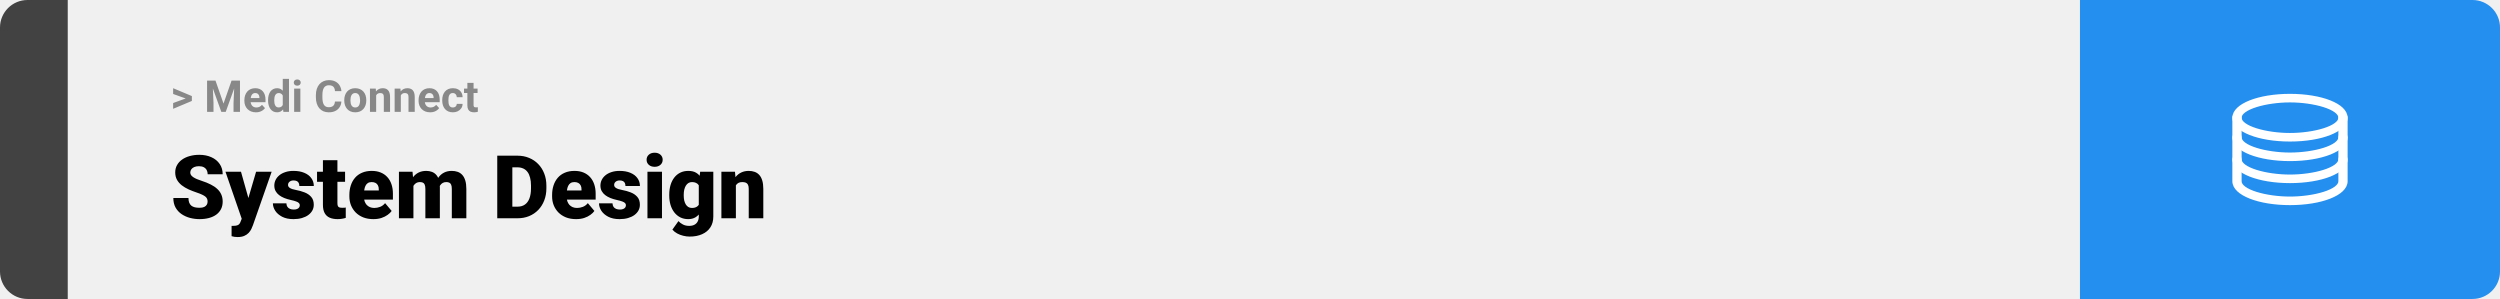
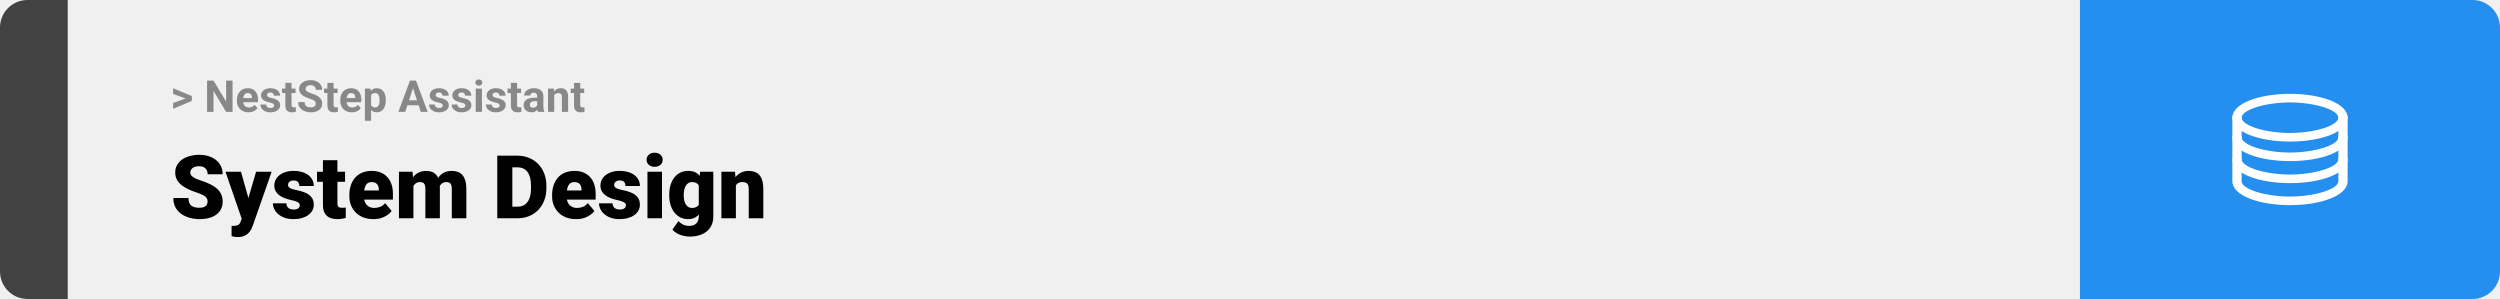
<svg xmlns="http://www.w3.org/2000/svg" width="1363" height="163" viewBox="0 0 1363 163" fill="none">
  <path d="M0 15C0 6.716 6.716 0 15 0H37V163H15C6.716 163 0 156.284 0 148V15Z" fill="#424242" />
  <rect width="1097" height="163" transform="translate(37)" fill="#F0F0F0" />
-   <path d="M101.906 53.922L94.394 51.238V48.086L104.602 52.375V54.637L101.906 53.922ZM94.394 56.172L101.918 53.43L104.602 52.785V55.035L94.394 59.324V56.172ZM114.504 43.938H117.48L121.863 56.465L126.246 43.938H129.223L123.059 61H120.668L114.504 43.938ZM112.898 43.938H115.863L116.402 56.148V61H112.898V43.938ZM127.863 43.938H130.84V61H127.324V56.148L127.863 43.938ZM139.547 61.234C138.562 61.234 137.68 61.078 136.898 60.766C136.117 60.445 135.453 60.004 134.906 59.441C134.367 58.879 133.953 58.227 133.664 57.484C133.375 56.734 133.23 55.938 133.23 55.094V54.625C133.23 53.664 133.367 52.785 133.641 51.988C133.914 51.191 134.305 50.5 134.812 49.914C135.328 49.328 135.953 48.879 136.688 48.566C137.422 48.246 138.25 48.086 139.172 48.086C140.07 48.086 140.867 48.234 141.562 48.531C142.258 48.828 142.84 49.25 143.309 49.797C143.785 50.344 144.145 51 144.387 51.766C144.629 52.523 144.75 53.367 144.75 54.297V55.703H134.672V53.453H141.434V53.195C141.434 52.727 141.348 52.309 141.176 51.941C141.012 51.566 140.762 51.27 140.426 51.051C140.09 50.832 139.66 50.723 139.137 50.723C138.691 50.723 138.309 50.82 137.988 51.016C137.668 51.211 137.406 51.484 137.203 51.836C137.008 52.188 136.859 52.602 136.758 53.078C136.664 53.547 136.617 54.062 136.617 54.625V55.094C136.617 55.602 136.688 56.07 136.828 56.5C136.977 56.93 137.184 57.301 137.449 57.613C137.723 57.926 138.051 58.168 138.434 58.34C138.824 58.512 139.266 58.598 139.758 58.598C140.367 58.598 140.934 58.48 141.457 58.246C141.988 58.004 142.445 57.641 142.828 57.156L144.469 58.938C144.203 59.32 143.84 59.688 143.379 60.039C142.926 60.391 142.379 60.68 141.738 60.906C141.098 61.125 140.367 61.234 139.547 61.234ZM154.16 58.234V43H157.559V61H154.5L154.16 58.234ZM146.145 54.812V54.566C146.145 53.598 146.254 52.719 146.473 51.93C146.691 51.133 147.012 50.449 147.434 49.879C147.855 49.309 148.375 48.867 148.992 48.555C149.609 48.242 150.312 48.086 151.102 48.086C151.844 48.086 152.492 48.242 153.047 48.555C153.609 48.867 154.086 49.312 154.477 49.891C154.875 50.461 155.195 51.137 155.438 51.918C155.68 52.691 155.855 53.539 155.965 54.461V55C155.855 55.883 155.68 56.703 155.438 57.461C155.195 58.219 154.875 58.883 154.477 59.453C154.086 60.016 153.609 60.453 153.047 60.766C152.484 61.078 151.828 61.234 151.078 61.234C150.289 61.234 149.586 61.074 148.969 60.754C148.359 60.434 147.844 59.984 147.422 59.406C147.008 58.828 146.691 58.148 146.473 57.367C146.254 56.586 146.145 55.734 146.145 54.812ZM149.52 54.566V54.812C149.52 55.336 149.559 55.824 149.637 56.277C149.723 56.73 149.859 57.133 150.047 57.484C150.242 57.828 150.492 58.098 150.797 58.293C151.109 58.48 151.488 58.574 151.934 58.574C152.512 58.574 152.988 58.445 153.363 58.188C153.738 57.922 154.023 57.559 154.219 57.098C154.422 56.637 154.539 56.105 154.57 55.504V53.969C154.547 53.477 154.477 53.035 154.359 52.645C154.25 52.246 154.086 51.906 153.867 51.625C153.656 51.344 153.391 51.125 153.07 50.969C152.758 50.812 152.387 50.734 151.957 50.734C151.52 50.734 151.145 50.836 150.832 51.039C150.52 51.234 150.266 51.504 150.07 51.848C149.883 52.191 149.742 52.598 149.648 53.066C149.562 53.527 149.52 54.027 149.52 54.566ZM163.758 48.32V61H160.371V48.32H163.758ZM160.16 45.016C160.16 44.523 160.332 44.117 160.676 43.797C161.02 43.477 161.48 43.316 162.059 43.316C162.629 43.316 163.086 43.477 163.43 43.797C163.781 44.117 163.957 44.523 163.957 45.016C163.957 45.508 163.781 45.914 163.43 46.234C163.086 46.555 162.629 46.715 162.059 46.715C161.48 46.715 161.02 46.555 160.676 46.234C160.332 45.914 160.16 45.508 160.16 45.016ZM182.625 55.34H186.129C186.059 56.488 185.742 57.508 185.18 58.398C184.625 59.289 183.848 59.984 182.848 60.484C181.855 60.984 180.66 61.234 179.262 61.234C178.168 61.234 177.188 61.047 176.32 60.672C175.453 60.289 174.711 59.742 174.094 59.031C173.484 58.32 173.02 57.461 172.699 56.453C172.379 55.445 172.219 54.316 172.219 53.066V51.883C172.219 50.633 172.383 49.504 172.711 48.496C173.047 47.48 173.523 46.617 174.141 45.906C174.766 45.195 175.512 44.648 176.379 44.266C177.246 43.883 178.215 43.691 179.285 43.691C180.707 43.691 181.906 43.949 182.883 44.465C183.867 44.98 184.629 45.691 185.168 46.598C185.715 47.504 186.043 48.535 186.152 49.691H182.637C182.598 49.004 182.461 48.422 182.227 47.945C181.992 47.461 181.637 47.098 181.16 46.855C180.691 46.605 180.066 46.48 179.285 46.48C178.699 46.48 178.188 46.59 177.75 46.809C177.312 47.027 176.945 47.359 176.648 47.805C176.352 48.25 176.129 48.812 175.98 49.492C175.84 50.164 175.77 50.953 175.77 51.859V53.066C175.77 53.949 175.836 54.727 175.969 55.398C176.102 56.062 176.305 56.625 176.578 57.086C176.859 57.539 177.219 57.883 177.656 58.117C178.102 58.344 178.637 58.457 179.262 58.457C179.996 58.457 180.602 58.34 181.078 58.105C181.555 57.871 181.918 57.523 182.168 57.062C182.426 56.602 182.578 56.027 182.625 55.34ZM187.688 54.789V54.543C187.688 53.613 187.82 52.758 188.086 51.977C188.352 51.188 188.738 50.504 189.246 49.926C189.754 49.348 190.379 48.898 191.121 48.578C191.863 48.25 192.715 48.086 193.676 48.086C194.637 48.086 195.492 48.25 196.242 48.578C196.992 48.898 197.621 49.348 198.129 49.926C198.645 50.504 199.035 51.188 199.301 51.977C199.566 52.758 199.699 53.613 199.699 54.543V54.789C199.699 55.711 199.566 56.566 199.301 57.355C199.035 58.137 198.645 58.82 198.129 59.406C197.621 59.984 196.996 60.434 196.254 60.754C195.512 61.074 194.66 61.234 193.699 61.234C192.738 61.234 191.883 61.074 191.133 60.754C190.391 60.434 189.762 59.984 189.246 59.406C188.738 58.82 188.352 58.137 188.086 57.355C187.82 56.566 187.688 55.711 187.688 54.789ZM191.062 54.543V54.789C191.062 55.32 191.109 55.816 191.203 56.277C191.297 56.738 191.445 57.145 191.648 57.496C191.859 57.84 192.133 58.109 192.469 58.305C192.805 58.5 193.215 58.598 193.699 58.598C194.168 58.598 194.57 58.5 194.906 58.305C195.242 58.109 195.512 57.84 195.715 57.496C195.918 57.145 196.066 56.738 196.16 56.277C196.262 55.816 196.312 55.32 196.312 54.789V54.543C196.312 54.027 196.262 53.543 196.16 53.09C196.066 52.629 195.914 52.223 195.703 51.871C195.5 51.512 195.23 51.23 194.895 51.027C194.559 50.824 194.152 50.723 193.676 50.723C193.199 50.723 192.793 50.824 192.457 51.027C192.129 51.23 191.859 51.512 191.648 51.871C191.445 52.223 191.297 52.629 191.203 53.09C191.109 53.543 191.062 54.027 191.062 54.543ZM205.078 51.027V61H201.703V48.32H204.867L205.078 51.027ZM204.586 54.215H203.672C203.672 53.277 203.793 52.434 204.035 51.684C204.277 50.926 204.617 50.281 205.055 49.75C205.492 49.211 206.012 48.801 206.613 48.52C207.223 48.23 207.902 48.086 208.652 48.086C209.246 48.086 209.789 48.172 210.281 48.344C210.773 48.516 211.195 48.789 211.547 49.164C211.906 49.539 212.18 50.035 212.367 50.652C212.562 51.27 212.66 52.023 212.66 52.914V61H209.262V52.902C209.262 52.34 209.184 51.902 209.027 51.59C208.871 51.277 208.641 51.059 208.336 50.934C208.039 50.801 207.672 50.734 207.234 50.734C206.781 50.734 206.387 50.824 206.051 51.004C205.723 51.184 205.449 51.434 205.23 51.754C205.02 52.066 204.859 52.434 204.75 52.855C204.641 53.277 204.586 53.73 204.586 54.215ZM218.531 51.027V61H215.156V48.32H218.32L218.531 51.027ZM218.039 54.215H217.125C217.125 53.277 217.246 52.434 217.488 51.684C217.73 50.926 218.07 50.281 218.508 49.75C218.945 49.211 219.465 48.801 220.066 48.52C220.676 48.23 221.355 48.086 222.105 48.086C222.699 48.086 223.242 48.172 223.734 48.344C224.227 48.516 224.648 48.789 225 49.164C225.359 49.539 225.633 50.035 225.82 50.652C226.016 51.27 226.113 52.023 226.113 52.914V61H222.715V52.902C222.715 52.34 222.637 51.902 222.48 51.59C222.324 51.277 222.094 51.059 221.789 50.934C221.492 50.801 221.125 50.734 220.688 50.734C220.234 50.734 219.84 50.824 219.504 51.004C219.176 51.184 218.902 51.434 218.684 51.754C218.473 52.066 218.312 52.434 218.203 52.855C218.094 53.277 218.039 53.73 218.039 54.215ZM234.516 61.234C233.531 61.234 232.648 61.078 231.867 60.766C231.086 60.445 230.422 60.004 229.875 59.441C229.336 58.879 228.922 58.227 228.633 57.484C228.344 56.734 228.199 55.938 228.199 55.094V54.625C228.199 53.664 228.336 52.785 228.609 51.988C228.883 51.191 229.273 50.5 229.781 49.914C230.297 49.328 230.922 48.879 231.656 48.566C232.391 48.246 233.219 48.086 234.141 48.086C235.039 48.086 235.836 48.234 236.531 48.531C237.227 48.828 237.809 49.25 238.277 49.797C238.754 50.344 239.113 51 239.355 51.766C239.598 52.523 239.719 53.367 239.719 54.297V55.703H229.641V53.453H236.402V53.195C236.402 52.727 236.316 52.309 236.145 51.941C235.98 51.566 235.73 51.27 235.395 51.051C235.059 50.832 234.629 50.723 234.105 50.723C233.66 50.723 233.277 50.82 232.957 51.016C232.637 51.211 232.375 51.484 232.172 51.836C231.977 52.188 231.828 52.602 231.727 53.078C231.633 53.547 231.586 54.062 231.586 54.625V55.094C231.586 55.602 231.656 56.07 231.797 56.5C231.945 56.93 232.152 57.301 232.418 57.613C232.691 57.926 233.02 58.168 233.402 58.34C233.793 58.512 234.234 58.598 234.727 58.598C235.336 58.598 235.902 58.48 236.426 58.246C236.957 58.004 237.414 57.641 237.797 57.156L239.438 58.938C239.172 59.32 238.809 59.688 238.348 60.039C237.895 60.391 237.348 60.68 236.707 60.906C236.066 61.125 235.336 61.234 234.516 61.234ZM246.879 58.598C247.293 58.598 247.66 58.52 247.98 58.363C248.301 58.199 248.551 57.973 248.73 57.684C248.918 57.387 249.016 57.039 249.023 56.641H252.199C252.191 57.531 251.953 58.324 251.484 59.02C251.016 59.707 250.387 60.25 249.598 60.648C248.809 61.039 247.926 61.234 246.949 61.234C245.965 61.234 245.105 61.07 244.371 60.742C243.645 60.414 243.039 59.961 242.555 59.383C242.07 58.797 241.707 58.117 241.465 57.344C241.223 56.562 241.102 55.727 241.102 54.836V54.496C241.102 53.598 241.223 52.762 241.465 51.988C241.707 51.207 242.07 50.527 242.555 49.949C243.039 49.363 243.645 48.906 244.371 48.578C245.098 48.25 245.949 48.086 246.926 48.086C247.965 48.086 248.875 48.285 249.656 48.684C250.445 49.082 251.062 49.652 251.508 50.395C251.961 51.129 252.191 52 252.199 53.008H249.023C249.016 52.586 248.926 52.203 248.754 51.859C248.59 51.516 248.348 51.242 248.027 51.039C247.715 50.828 247.328 50.723 246.867 50.723C246.375 50.723 245.973 50.828 245.66 51.039C245.348 51.242 245.105 51.523 244.934 51.883C244.762 52.234 244.641 52.637 244.57 53.09C244.508 53.535 244.477 54.004 244.477 54.496V54.836C244.477 55.328 244.508 55.801 244.57 56.254C244.633 56.707 244.75 57.109 244.922 57.461C245.102 57.812 245.348 58.09 245.66 58.293C245.973 58.496 246.379 58.598 246.879 58.598ZM260.367 48.32V50.711H252.984V48.32H260.367ZM254.812 45.191H258.188V57.18C258.188 57.547 258.234 57.828 258.328 58.023C258.43 58.219 258.578 58.355 258.773 58.434C258.969 58.504 259.215 58.539 259.512 58.539C259.723 58.539 259.91 58.531 260.074 58.516C260.246 58.492 260.391 58.469 260.508 58.445L260.52 60.93C260.23 61.023 259.918 61.098 259.582 61.152C259.246 61.207 258.875 61.234 258.469 61.234C257.727 61.234 257.078 61.113 256.523 60.871C255.977 60.621 255.555 60.223 255.258 59.676C254.961 59.129 254.812 58.41 254.812 57.52V45.191Z" fill="#888888" />
+   <path d="M101.906 53.922L94.394 51.238V48.086L104.602 52.375V54.637L101.906 53.922ZM94.394 56.172L101.918 53.43L104.602 52.785V55.035L94.394 59.324V56.172ZM126.785 43.938V61H123.27L116.414 49.562V61H112.898V43.938H116.414L123.281 55.387V43.938H126.785ZM135.469 61.234C134.484 61.234 133.602 61.078 132.82 60.766C132.039 60.445 131.375 60.004 130.828 59.441C130.289 58.879 129.875 58.227 129.586 57.484C129.297 56.734 129.152 55.938 129.152 55.094V54.625C129.152 53.664 129.289 52.785 129.562 51.988C129.836 51.191 130.227 50.5 130.734 49.914C131.25 49.328 131.875 48.879 132.609 48.566C133.344 48.246 134.172 48.086 135.094 48.086C135.992 48.086 136.789 48.234 137.484 48.531C138.18 48.828 138.762 49.25 139.23 49.797C139.707 50.344 140.066 51 140.309 51.766C140.551 52.523 140.672 53.367 140.672 54.297V55.703H130.594V53.453H137.355V53.195C137.355 52.727 137.27 52.309 137.098 51.941C136.934 51.566 136.684 51.27 136.348 51.051C136.012 50.832 135.582 50.723 135.059 50.723C134.613 50.723 134.23 50.82 133.91 51.016C133.59 51.211 133.328 51.484 133.125 51.836C132.93 52.188 132.781 52.602 132.68 53.078C132.586 53.547 132.539 54.062 132.539 54.625V55.094C132.539 55.602 132.609 56.07 132.75 56.5C132.898 56.93 133.105 57.301 133.371 57.613C133.645 57.926 133.973 58.168 134.355 58.34C134.746 58.512 135.188 58.598 135.68 58.598C136.289 58.598 136.855 58.48 137.379 58.246C137.91 58.004 138.367 57.641 138.75 57.156L140.391 58.938C140.125 59.32 139.762 59.688 139.301 60.039C138.848 60.391 138.301 60.68 137.66 60.906C137.02 61.125 136.289 61.234 135.469 61.234ZM149.449 57.496C149.449 57.254 149.379 57.035 149.238 56.84C149.098 56.645 148.836 56.465 148.453 56.301C148.078 56.129 147.535 55.973 146.824 55.832C146.184 55.691 145.586 55.516 145.031 55.305C144.484 55.086 144.008 54.824 143.602 54.52C143.203 54.215 142.891 53.855 142.664 53.441C142.438 53.02 142.324 52.539 142.324 52C142.324 51.469 142.438 50.969 142.664 50.5C142.898 50.031 143.23 49.617 143.66 49.258C144.098 48.891 144.629 48.605 145.254 48.402C145.887 48.191 146.598 48.086 147.387 48.086C148.488 48.086 149.434 48.262 150.223 48.613C151.02 48.965 151.629 49.449 152.051 50.066C152.48 50.676 152.695 51.371 152.695 52.152H149.32C149.32 51.824 149.25 51.531 149.109 51.273C148.977 51.008 148.766 50.801 148.477 50.652C148.195 50.496 147.828 50.418 147.375 50.418C147 50.418 146.676 50.484 146.402 50.617C146.129 50.742 145.918 50.914 145.77 51.133C145.629 51.344 145.559 51.578 145.559 51.836C145.559 52.031 145.598 52.207 145.676 52.363C145.762 52.512 145.898 52.648 146.086 52.773C146.273 52.898 146.516 53.016 146.812 53.125C147.117 53.227 147.492 53.32 147.938 53.406C148.852 53.594 149.668 53.84 150.387 54.145C151.105 54.441 151.676 54.848 152.098 55.363C152.52 55.871 152.73 56.539 152.73 57.367C152.73 57.93 152.605 58.445 152.355 58.914C152.105 59.383 151.746 59.793 151.277 60.145C150.809 60.488 150.246 60.758 149.59 60.953C148.941 61.141 148.211 61.234 147.398 61.234C146.219 61.234 145.219 61.023 144.398 60.602C143.586 60.18 142.969 59.645 142.547 58.996C142.133 58.34 141.926 57.668 141.926 56.98H145.125C145.141 57.441 145.258 57.812 145.477 58.094C145.703 58.375 145.988 58.578 146.332 58.703C146.684 58.828 147.062 58.891 147.469 58.891C147.906 58.891 148.27 58.832 148.559 58.715C148.848 58.59 149.066 58.426 149.215 58.223C149.371 58.012 149.449 57.77 149.449 57.496ZM161.133 48.32V50.711H153.75V48.32H161.133ZM155.578 45.191H158.953V57.18C158.953 57.547 159 57.828 159.094 58.023C159.195 58.219 159.344 58.355 159.539 58.434C159.734 58.504 159.98 58.539 160.277 58.539C160.488 58.539 160.676 58.531 160.84 58.516C161.012 58.492 161.156 58.469 161.273 58.445L161.285 60.93C160.996 61.023 160.684 61.098 160.348 61.152C160.012 61.207 159.641 61.234 159.234 61.234C158.492 61.234 157.844 61.113 157.289 60.871C156.742 60.621 156.32 60.223 156.023 59.676C155.727 59.129 155.578 58.41 155.578 57.52V45.191ZM172.148 56.535C172.148 56.23 172.102 55.957 172.008 55.715C171.922 55.465 171.758 55.238 171.516 55.035C171.273 54.824 170.934 54.617 170.496 54.414C170.059 54.211 169.492 54 168.797 53.781C168.023 53.531 167.289 53.25 166.594 52.938C165.906 52.625 165.297 52.262 164.766 51.848C164.242 51.426 163.828 50.938 163.523 50.383C163.227 49.828 163.078 49.184 163.078 48.449C163.078 47.738 163.234 47.094 163.547 46.516C163.859 45.93 164.297 45.43 164.859 45.016C165.422 44.594 166.086 44.27 166.852 44.043C167.625 43.816 168.473 43.703 169.395 43.703C170.652 43.703 171.75 43.93 172.688 44.383C173.625 44.836 174.352 45.457 174.867 46.246C175.391 47.035 175.652 47.938 175.652 48.953H172.16C172.16 48.453 172.055 48.016 171.844 47.641C171.641 47.258 171.328 46.957 170.906 46.738C170.492 46.52 169.969 46.41 169.336 46.41C168.727 46.41 168.219 46.504 167.812 46.691C167.406 46.871 167.102 47.117 166.898 47.43C166.695 47.734 166.594 48.078 166.594 48.461C166.594 48.75 166.664 49.012 166.805 49.246C166.953 49.48 167.172 49.699 167.461 49.902C167.75 50.105 168.105 50.297 168.527 50.477C168.949 50.656 169.438 50.832 169.992 51.004C170.922 51.285 171.738 51.602 172.441 51.953C173.152 52.305 173.746 52.699 174.223 53.137C174.699 53.574 175.059 54.07 175.301 54.625C175.543 55.18 175.664 55.809 175.664 56.512C175.664 57.254 175.52 57.918 175.23 58.504C174.941 59.09 174.523 59.586 173.977 59.992C173.43 60.398 172.777 60.707 172.02 60.918C171.262 61.129 170.414 61.234 169.477 61.234C168.633 61.234 167.801 61.125 166.98 60.906C166.16 60.68 165.414 60.34 164.742 59.887C164.078 59.434 163.547 58.855 163.148 58.152C162.75 57.449 162.551 56.617 162.551 55.656H166.078C166.078 56.188 166.16 56.637 166.324 57.004C166.488 57.371 166.719 57.668 167.016 57.895C167.32 58.121 167.68 58.285 168.094 58.387C168.516 58.488 168.977 58.539 169.477 58.539C170.086 58.539 170.586 58.453 170.977 58.281C171.375 58.109 171.668 57.871 171.855 57.566C172.051 57.262 172.148 56.918 172.148 56.535ZM184.055 48.32V50.711H176.672V48.32H184.055ZM178.5 45.191H181.875V57.18C181.875 57.547 181.922 57.828 182.016 58.023C182.117 58.219 182.266 58.355 182.461 58.434C182.656 58.504 182.902 58.539 183.199 58.539C183.41 58.539 183.598 58.531 183.762 58.516C183.934 58.492 184.078 58.469 184.195 58.445L184.207 60.93C183.918 61.023 183.605 61.098 183.27 61.152C182.934 61.207 182.562 61.234 182.156 61.234C181.414 61.234 180.766 61.113 180.211 60.871C179.664 60.621 179.242 60.223 178.945 59.676C178.648 59.129 178.5 58.41 178.5 57.52V45.191ZM191.812 61.234C190.828 61.234 189.945 61.078 189.164 60.766C188.383 60.445 187.719 60.004 187.172 59.441C186.633 58.879 186.219 58.227 185.93 57.484C185.641 56.734 185.496 55.938 185.496 55.094V54.625C185.496 53.664 185.633 52.785 185.906 51.988C186.18 51.191 186.57 50.5 187.078 49.914C187.594 49.328 188.219 48.879 188.953 48.566C189.688 48.246 190.516 48.086 191.438 48.086C192.336 48.086 193.133 48.234 193.828 48.531C194.523 48.828 195.105 49.25 195.574 49.797C196.051 50.344 196.41 51 196.652 51.766C196.895 52.523 197.016 53.367 197.016 54.297V55.703H186.938V53.453H193.699V53.195C193.699 52.727 193.613 52.309 193.441 51.941C193.277 51.566 193.027 51.27 192.691 51.051C192.355 50.832 191.926 50.723 191.402 50.723C190.957 50.723 190.574 50.82 190.254 51.016C189.934 51.211 189.672 51.484 189.469 51.836C189.273 52.188 189.125 52.602 189.023 53.078C188.93 53.547 188.883 54.062 188.883 54.625V55.094C188.883 55.602 188.953 56.07 189.094 56.5C189.242 56.93 189.449 57.301 189.715 57.613C189.988 57.926 190.316 58.168 190.699 58.34C191.09 58.512 191.531 58.598 192.023 58.598C192.633 58.598 193.199 58.48 193.723 58.246C194.254 58.004 194.711 57.641 195.094 57.156L196.734 58.938C196.469 59.32 196.105 59.688 195.645 60.039C195.191 60.391 194.645 60.68 194.004 60.906C193.363 61.125 192.633 61.234 191.812 61.234ZM202.312 50.758V65.875H198.938V48.32H202.066L202.312 50.758ZM210.34 54.52V54.766C210.34 55.688 210.23 56.543 210.012 57.332C209.801 58.121 209.488 58.809 209.074 59.395C208.66 59.973 208.145 60.426 207.527 60.754C206.918 61.074 206.215 61.234 205.418 61.234C204.645 61.234 203.973 61.078 203.402 60.766C202.832 60.453 202.352 60.016 201.961 59.453C201.578 58.883 201.27 58.223 201.035 57.473C200.801 56.723 200.621 55.918 200.496 55.059V54.414C200.621 53.492 200.801 52.648 201.035 51.883C201.27 51.109 201.578 50.441 201.961 49.879C202.352 49.309 202.828 48.867 203.391 48.555C203.961 48.242 204.629 48.086 205.395 48.086C206.199 48.086 206.906 48.238 207.516 48.543C208.133 48.848 208.648 49.285 209.062 49.855C209.484 50.426 209.801 51.105 210.012 51.895C210.23 52.684 210.34 53.559 210.34 54.52ZM206.953 54.766V54.52C206.953 53.98 206.906 53.484 206.812 53.031C206.727 52.57 206.586 52.168 206.391 51.824C206.203 51.48 205.953 51.215 205.641 51.027C205.336 50.832 204.965 50.734 204.527 50.734C204.066 50.734 203.672 50.809 203.344 50.957C203.023 51.105 202.762 51.32 202.559 51.602C202.355 51.883 202.203 52.219 202.102 52.609C202 53 201.938 53.441 201.914 53.934V55.562C201.953 56.141 202.062 56.66 202.242 57.121C202.422 57.574 202.699 57.934 203.074 58.199C203.449 58.465 203.941 58.598 204.551 58.598C204.996 58.598 205.371 58.5 205.676 58.305C205.98 58.102 206.227 57.824 206.414 57.473C206.609 57.121 206.746 56.715 206.824 56.254C206.91 55.793 206.953 55.297 206.953 54.766ZM225.562 46.855L220.922 61H217.184L223.523 43.938H225.902L225.562 46.855ZM229.418 61L224.766 46.855L224.391 43.938H226.793L233.168 61H229.418ZM229.207 54.648V57.402H220.195V54.648H229.207ZM241.395 57.496C241.395 57.254 241.324 57.035 241.184 56.84C241.043 56.645 240.781 56.465 240.398 56.301C240.023 56.129 239.48 55.973 238.77 55.832C238.129 55.691 237.531 55.516 236.977 55.305C236.43 55.086 235.953 54.824 235.547 54.52C235.148 54.215 234.836 53.855 234.609 53.441C234.383 53.02 234.27 52.539 234.27 52C234.27 51.469 234.383 50.969 234.609 50.5C234.844 50.031 235.176 49.617 235.605 49.258C236.043 48.891 236.574 48.605 237.199 48.402C237.832 48.191 238.543 48.086 239.332 48.086C240.434 48.086 241.379 48.262 242.168 48.613C242.965 48.965 243.574 49.449 243.996 50.066C244.426 50.676 244.641 51.371 244.641 52.152H241.266C241.266 51.824 241.195 51.531 241.055 51.273C240.922 51.008 240.711 50.801 240.422 50.652C240.141 50.496 239.773 50.418 239.32 50.418C238.945 50.418 238.621 50.484 238.348 50.617C238.074 50.742 237.863 50.914 237.715 51.133C237.574 51.344 237.504 51.578 237.504 51.836C237.504 52.031 237.543 52.207 237.621 52.363C237.707 52.512 237.844 52.648 238.031 52.773C238.219 52.898 238.461 53.016 238.758 53.125C239.062 53.227 239.438 53.32 239.883 53.406C240.797 53.594 241.613 53.84 242.332 54.145C243.051 54.441 243.621 54.848 244.043 55.363C244.465 55.871 244.676 56.539 244.676 57.367C244.676 57.93 244.551 58.445 244.301 58.914C244.051 59.383 243.691 59.793 243.223 60.145C242.754 60.488 242.191 60.758 241.535 60.953C240.887 61.141 240.156 61.234 239.344 61.234C238.164 61.234 237.164 61.023 236.344 60.602C235.531 60.18 234.914 59.645 234.492 58.996C234.078 58.34 233.871 57.668 233.871 56.98H237.07C237.086 57.441 237.203 57.812 237.422 58.094C237.648 58.375 237.934 58.578 238.277 58.703C238.629 58.828 239.008 58.891 239.414 58.891C239.852 58.891 240.215 58.832 240.504 58.715C240.793 58.59 241.012 58.426 241.16 58.223C241.316 58.012 241.395 57.77 241.395 57.496ZM253.723 57.496C253.723 57.254 253.652 57.035 253.512 56.84C253.371 56.645 253.109 56.465 252.727 56.301C252.352 56.129 251.809 55.973 251.098 55.832C250.457 55.691 249.859 55.516 249.305 55.305C248.758 55.086 248.281 54.824 247.875 54.52C247.477 54.215 247.164 53.855 246.938 53.441C246.711 53.02 246.598 52.539 246.598 52C246.598 51.469 246.711 50.969 246.938 50.5C247.172 50.031 247.504 49.617 247.934 49.258C248.371 48.891 248.902 48.605 249.527 48.402C250.16 48.191 250.871 48.086 251.66 48.086C252.762 48.086 253.707 48.262 254.496 48.613C255.293 48.965 255.902 49.449 256.324 50.066C256.754 50.676 256.969 51.371 256.969 52.152H253.594C253.594 51.824 253.523 51.531 253.383 51.273C253.25 51.008 253.039 50.801 252.75 50.652C252.469 50.496 252.102 50.418 251.648 50.418C251.273 50.418 250.949 50.484 250.676 50.617C250.402 50.742 250.191 50.914 250.043 51.133C249.902 51.344 249.832 51.578 249.832 51.836C249.832 52.031 249.871 52.207 249.949 52.363C250.035 52.512 250.172 52.648 250.359 52.773C250.547 52.898 250.789 53.016 251.086 53.125C251.391 53.227 251.766 53.32 252.211 53.406C253.125 53.594 253.941 53.84 254.66 54.145C255.379 54.441 255.949 54.848 256.371 55.363C256.793 55.871 257.004 56.539 257.004 57.367C257.004 57.93 256.879 58.445 256.629 58.914C256.379 59.383 256.02 59.793 255.551 60.145C255.082 60.488 254.52 60.758 253.863 60.953C253.215 61.141 252.484 61.234 251.672 61.234C250.492 61.234 249.492 61.023 248.672 60.602C247.859 60.18 247.242 59.645 246.82 58.996C246.406 58.34 246.199 57.668 246.199 56.98H249.398C249.414 57.441 249.531 57.812 249.75 58.094C249.977 58.375 250.262 58.578 250.605 58.703C250.957 58.828 251.336 58.891 251.742 58.891C252.18 58.891 252.543 58.832 252.832 58.715C253.121 58.59 253.34 58.426 253.488 58.223C253.645 58.012 253.723 57.77 253.723 57.496ZM262.758 48.32V61H259.371V48.32H262.758ZM259.16 45.016C259.16 44.523 259.332 44.117 259.676 43.797C260.02 43.477 260.48 43.316 261.059 43.316C261.629 43.316 262.086 43.477 262.43 43.797C262.781 44.117 262.957 44.523 262.957 45.016C262.957 45.508 262.781 45.914 262.43 46.234C262.086 46.555 261.629 46.715 261.059 46.715C260.48 46.715 260.02 46.555 259.676 46.234C259.332 45.914 259.16 45.508 259.16 45.016ZM272.402 57.496C272.402 57.254 272.332 57.035 272.191 56.84C272.051 56.645 271.789 56.465 271.406 56.301C271.031 56.129 270.488 55.973 269.777 55.832C269.137 55.691 268.539 55.516 267.984 55.305C267.438 55.086 266.961 54.824 266.555 54.52C266.156 54.215 265.844 53.855 265.617 53.441C265.391 53.02 265.277 52.539 265.277 52C265.277 51.469 265.391 50.969 265.617 50.5C265.852 50.031 266.184 49.617 266.613 49.258C267.051 48.891 267.582 48.605 268.207 48.402C268.84 48.191 269.551 48.086 270.34 48.086C271.441 48.086 272.387 48.262 273.176 48.613C273.973 48.965 274.582 49.449 275.004 50.066C275.434 50.676 275.648 51.371 275.648 52.152H272.273C272.273 51.824 272.203 51.531 272.062 51.273C271.93 51.008 271.719 50.801 271.43 50.652C271.148 50.496 270.781 50.418 270.328 50.418C269.953 50.418 269.629 50.484 269.355 50.617C269.082 50.742 268.871 50.914 268.723 51.133C268.582 51.344 268.512 51.578 268.512 51.836C268.512 52.031 268.551 52.207 268.629 52.363C268.715 52.512 268.852 52.648 269.039 52.773C269.227 52.898 269.469 53.016 269.766 53.125C270.07 53.227 270.445 53.32 270.891 53.406C271.805 53.594 272.621 53.84 273.34 54.145C274.059 54.441 274.629 54.848 275.051 55.363C275.473 55.871 275.684 56.539 275.684 57.367C275.684 57.93 275.559 58.445 275.309 58.914C275.059 59.383 274.699 59.793 274.23 60.145C273.762 60.488 273.199 60.758 272.543 60.953C271.895 61.141 271.164 61.234 270.352 61.234C269.172 61.234 268.172 61.023 267.352 60.602C266.539 60.18 265.922 59.645 265.5 58.996C265.086 58.34 264.879 57.668 264.879 56.98H268.078C268.094 57.441 268.211 57.812 268.43 58.094C268.656 58.375 268.941 58.578 269.285 58.703C269.637 58.828 270.016 58.891 270.422 58.891C270.859 58.891 271.223 58.832 271.512 58.715C271.801 58.59 272.02 58.426 272.168 58.223C272.324 58.012 272.402 57.77 272.402 57.496ZM284.086 48.32V50.711H276.703V48.32H284.086ZM278.531 45.191H281.906V57.18C281.906 57.547 281.953 57.828 282.047 58.023C282.148 58.219 282.297 58.355 282.492 58.434C282.688 58.504 282.934 58.539 283.23 58.539C283.441 58.539 283.629 58.531 283.793 58.516C283.965 58.492 284.109 58.469 284.227 58.445L284.238 60.93C283.949 61.023 283.637 61.098 283.301 61.152C282.965 61.207 282.594 61.234 282.188 61.234C281.445 61.234 280.797 61.113 280.242 60.871C279.695 60.621 279.273 60.223 278.977 59.676C278.68 59.129 278.531 58.41 278.531 57.52V45.191ZM292.852 58.141V52.492C292.852 52.086 292.785 51.738 292.652 51.449C292.52 51.152 292.312 50.922 292.031 50.758C291.758 50.594 291.402 50.512 290.965 50.512C290.59 50.512 290.266 50.578 289.992 50.711C289.719 50.836 289.508 51.02 289.359 51.262C289.211 51.496 289.137 51.773 289.137 52.094H285.762C285.762 51.555 285.887 51.043 286.137 50.559C286.387 50.074 286.75 49.648 287.227 49.281C287.703 48.906 288.27 48.613 288.926 48.402C289.59 48.191 290.332 48.086 291.152 48.086C292.137 48.086 293.012 48.25 293.777 48.578C294.543 48.906 295.145 49.398 295.582 50.055C296.027 50.711 296.25 51.531 296.25 52.516V57.941C296.25 58.637 296.293 59.207 296.379 59.652C296.465 60.09 296.59 60.473 296.754 60.801V61H293.344C293.18 60.656 293.055 60.227 292.969 59.711C292.891 59.188 292.852 58.664 292.852 58.141ZM293.297 53.277L293.32 55.188H291.434C290.988 55.188 290.602 55.238 290.273 55.34C289.945 55.441 289.676 55.586 289.465 55.773C289.254 55.953 289.098 56.164 288.996 56.406C288.902 56.648 288.855 56.914 288.855 57.203C288.855 57.492 288.922 57.754 289.055 57.988C289.188 58.215 289.379 58.395 289.629 58.527C289.879 58.652 290.172 58.715 290.508 58.715C291.016 58.715 291.457 58.613 291.832 58.41C292.207 58.207 292.496 57.957 292.699 57.66C292.91 57.363 293.02 57.082 293.027 56.816L293.918 58.246C293.793 58.566 293.621 58.898 293.402 59.242C293.191 59.586 292.922 59.91 292.594 60.215C292.266 60.512 291.871 60.758 291.41 60.953C290.949 61.141 290.402 61.234 289.77 61.234C288.965 61.234 288.234 61.074 287.578 60.754C286.93 60.426 286.414 59.977 286.031 59.406C285.656 58.828 285.469 58.172 285.469 57.438C285.469 56.773 285.594 56.184 285.844 55.668C286.094 55.152 286.461 54.719 286.945 54.367C287.438 54.008 288.051 53.738 288.785 53.559C289.52 53.371 290.371 53.277 291.34 53.277H293.297ZM302.156 51.027V61H298.781V48.32H301.945L302.156 51.027ZM301.664 54.215H300.75C300.75 53.277 300.871 52.434 301.113 51.684C301.355 50.926 301.695 50.281 302.133 49.75C302.57 49.211 303.09 48.801 303.691 48.52C304.301 48.23 304.98 48.086 305.73 48.086C306.324 48.086 306.867 48.172 307.359 48.344C307.852 48.516 308.273 48.789 308.625 49.164C308.984 49.539 309.258 50.035 309.445 50.652C309.641 51.27 309.738 52.023 309.738 52.914V61H306.34V52.902C306.34 52.34 306.262 51.902 306.105 51.59C305.949 51.277 305.719 51.059 305.414 50.934C305.117 50.801 304.75 50.734 304.312 50.734C303.859 50.734 303.465 50.824 303.129 51.004C302.801 51.184 302.527 51.434 302.309 51.754C302.098 52.066 301.938 52.434 301.828 52.855C301.719 53.277 301.664 53.73 301.664 54.215ZM318.516 48.32V50.711H311.133V48.32H318.516ZM312.961 45.191H316.336V57.18C316.336 57.547 316.383 57.828 316.477 58.023C316.578 58.219 316.727 58.355 316.922 58.434C317.117 58.504 317.363 58.539 317.66 58.539C317.871 58.539 318.059 58.531 318.223 58.516C318.395 58.492 318.539 58.469 318.656 58.445L318.668 60.93C318.379 61.023 318.066 61.098 317.73 61.152C317.395 61.207 317.023 61.234 316.617 61.234C315.875 61.234 315.227 61.113 314.672 60.871C314.125 60.621 313.703 60.223 313.406 59.676C313.109 59.129 312.961 58.41 312.961 57.52V45.191Z" fill="#888888" />
  <path d="M113.18 109.93C113.18 109.398 113.102 108.922 112.945 108.5C112.789 108.062 112.5 107.656 112.078 107.281C111.656 106.906 111.047 106.531 110.25 106.156C109.469 105.766 108.438 105.359 107.156 104.938C105.656 104.438 104.211 103.875 102.82 103.25C101.43 102.609 100.188 101.867 99.094 101.023C98 100.164 97.133 99.164 96.492 98.023C95.852 96.867 95.531 95.523 95.531 93.992C95.531 92.523 95.859 91.203 96.516 90.031C97.172 88.844 98.086 87.836 99.258 87.008C100.445 86.164 101.836 85.523 103.43 85.086C105.023 84.633 106.766 84.406 108.656 84.406C111.156 84.406 113.359 84.844 115.266 85.719C117.188 86.578 118.688 87.805 119.766 89.398C120.859 90.977 121.406 92.844 121.406 95H113.227C113.227 94.141 113.047 93.383 112.688 92.727C112.344 92.07 111.82 91.555 111.117 91.18C110.414 90.805 109.531 90.617 108.469 90.617C107.438 90.617 106.57 90.773 105.867 91.086C105.164 91.398 104.633 91.82 104.273 92.352C103.914 92.867 103.734 93.438 103.734 94.062C103.734 94.578 103.875 95.047 104.156 95.469C104.453 95.875 104.867 96.258 105.398 96.617C105.945 96.977 106.602 97.32 107.367 97.648C108.148 97.977 109.023 98.297 109.992 98.609C111.805 99.188 113.414 99.836 114.82 100.555C116.242 101.258 117.438 102.062 118.406 102.969C119.391 103.859 120.133 104.875 120.633 106.016C121.148 107.156 121.406 108.445 121.406 109.883C121.406 111.414 121.109 112.773 120.516 113.961C119.922 115.148 119.07 116.156 117.961 116.984C116.852 117.797 115.523 118.414 113.977 118.836C112.43 119.258 110.703 119.469 108.797 119.469C107.047 119.469 105.32 119.25 103.617 118.812C101.93 118.359 100.398 117.672 99.023 116.75C97.648 115.812 96.547 114.617 95.719 113.164C94.906 111.695 94.5 109.953 94.5 107.938H102.75C102.75 108.938 102.883 109.781 103.148 110.469C103.414 111.156 103.805 111.711 104.32 112.133C104.836 112.539 105.469 112.836 106.219 113.023C106.969 113.195 107.828 113.281 108.797 113.281C109.844 113.281 110.688 113.133 111.328 112.836C111.969 112.523 112.438 112.117 112.734 111.617C113.031 111.102 113.18 110.539 113.18 109.93ZM133.055 116.023L139.617 93.641H148.102L137.906 122.773C137.688 123.414 137.398 124.102 137.039 124.836C136.68 125.586 136.188 126.297 135.562 126.969C134.938 127.641 134.133 128.188 133.148 128.609C132.18 129.031 130.977 129.242 129.539 129.242C128.773 129.242 128.211 129.203 127.852 129.125C127.508 129.062 126.977 128.945 126.258 128.773V123.125C126.461 123.125 126.633 123.125 126.773 123.125C126.93 123.125 127.102 123.125 127.289 123.125C128.133 123.125 128.805 123.039 129.305 122.867C129.82 122.695 130.211 122.445 130.477 122.117C130.758 121.789 130.977 121.391 131.133 120.922L133.055 116.023ZM131.391 93.641L136.383 111.383L137.25 119.75H131.953L122.93 93.641H131.391ZM163.453 111.875C163.453 111.438 163.305 111.062 163.008 110.75C162.727 110.422 162.227 110.125 161.508 109.859C160.789 109.578 159.781 109.297 158.484 109.016C157.25 108.75 156.086 108.398 154.992 107.961C153.914 107.523 152.969 106.992 152.156 106.367C151.344 105.742 150.703 105 150.234 104.141C149.781 103.281 149.555 102.297 149.555 101.188C149.555 100.109 149.781 99.094 150.234 98.141C150.703 97.172 151.383 96.32 152.273 95.586C153.18 94.836 154.281 94.25 155.578 93.828C156.875 93.391 158.352 93.172 160.008 93.172C162.289 93.172 164.258 93.523 165.914 94.227C167.57 94.914 168.844 95.883 169.734 97.133C170.641 98.367 171.094 99.797 171.094 101.422H163.195C163.195 100.781 163.086 100.234 162.867 99.781C162.664 99.328 162.328 98.984 161.859 98.75C161.391 98.5 160.766 98.375 159.984 98.375C159.438 98.375 158.938 98.477 158.484 98.68C158.047 98.883 157.695 99.164 157.43 99.523C157.164 99.883 157.031 100.305 157.031 100.789C157.031 101.133 157.109 101.445 157.266 101.727C157.438 101.992 157.695 102.242 158.039 102.477C158.383 102.695 158.82 102.898 159.352 103.086C159.883 103.258 160.523 103.414 161.273 103.555C162.977 103.867 164.57 104.312 166.055 104.891C167.539 105.469 168.742 106.289 169.664 107.352C170.602 108.414 171.07 109.844 171.07 111.641C171.07 112.766 170.812 113.805 170.297 114.758C169.781 115.695 169.039 116.523 168.07 117.242C167.102 117.945 165.938 118.492 164.578 118.883C163.219 119.273 161.688 119.469 159.984 119.469C157.562 119.469 155.516 119.039 153.844 118.18C152.172 117.305 150.906 116.211 150.047 114.898C149.203 113.57 148.781 112.227 148.781 110.867H156.141C156.172 111.648 156.359 112.289 156.703 112.789C157.062 113.289 157.539 113.656 158.133 113.891C158.727 114.125 159.414 114.242 160.195 114.242C160.914 114.242 161.508 114.141 161.977 113.938C162.461 113.734 162.828 113.461 163.078 113.117C163.328 112.758 163.453 112.344 163.453 111.875ZM188.133 93.641V99.125H172.852V93.641H188.133ZM176.062 87.336H183.961V110.727C183.961 111.398 184.039 111.922 184.195 112.297C184.352 112.656 184.617 112.914 184.992 113.07C185.383 113.211 185.898 113.281 186.539 113.281C186.992 113.281 187.367 113.273 187.664 113.258C187.961 113.227 188.242 113.188 188.508 113.141V118.789C187.836 119.008 187.133 119.172 186.398 119.281C185.664 119.406 184.883 119.469 184.055 119.469C182.367 119.469 180.922 119.203 179.719 118.672C178.531 118.141 177.625 117.305 177 116.164C176.375 115.023 176.062 113.539 176.062 111.711V87.336ZM203.555 119.469C201.492 119.469 199.648 119.148 198.023 118.508C196.398 117.852 195.023 116.953 193.898 115.812C192.789 114.672 191.938 113.359 191.344 111.875C190.766 110.391 190.477 108.82 190.477 107.164V106.273C190.477 104.414 190.734 102.695 191.25 101.117C191.766 99.523 192.531 98.133 193.547 96.945C194.562 95.758 195.836 94.836 197.367 94.18C198.898 93.508 200.68 93.172 202.711 93.172C204.508 93.172 206.117 93.461 207.539 94.039C208.961 94.617 210.164 95.445 211.148 96.523C212.148 97.602 212.906 98.906 213.422 100.438C213.953 101.969 214.219 103.688 214.219 105.594V108.805H193.5V103.859H206.508V103.25C206.523 102.406 206.375 101.688 206.062 101.094C205.766 100.5 205.328 100.047 204.75 99.734C204.172 99.422 203.469 99.266 202.641 99.266C201.781 99.266 201.07 99.453 200.508 99.828C199.961 100.203 199.531 100.719 199.219 101.375C198.922 102.016 198.711 102.758 198.586 103.602C198.461 104.445 198.398 105.336 198.398 106.273V107.164C198.398 108.102 198.523 108.953 198.773 109.719C199.039 110.484 199.414 111.141 199.898 111.688C200.398 112.219 200.992 112.633 201.68 112.93C202.383 113.227 203.18 113.375 204.07 113.375C205.148 113.375 206.211 113.172 207.258 112.766C208.305 112.359 209.203 111.688 209.953 110.75L213.539 115.016C213.023 115.75 212.289 116.461 211.336 117.148C210.398 117.836 209.273 118.398 207.961 118.836C206.648 119.258 205.18 119.469 203.555 119.469ZM225.398 99.008V119H217.5V93.641H224.906L225.398 99.008ZM224.438 105.453L222.633 105.5C222.633 103.719 222.844 102.078 223.266 100.578C223.688 99.078 224.312 97.773 225.141 96.664C225.969 95.555 226.984 94.695 228.188 94.086C229.406 93.477 230.812 93.172 232.406 93.172C233.516 93.172 234.523 93.344 235.43 93.688C236.336 94.016 237.117 94.539 237.773 95.258C238.43 95.961 238.93 96.883 239.273 98.023C239.633 99.148 239.812 100.5 239.812 102.078V119H231.914V103.086C231.914 102.008 231.789 101.195 231.539 100.648C231.305 100.102 230.961 99.734 230.508 99.547C230.055 99.359 229.5 99.266 228.844 99.266C228.156 99.266 227.539 99.422 226.992 99.734C226.445 100.047 225.977 100.484 225.586 101.047C225.211 101.594 224.922 102.242 224.719 102.992C224.531 103.742 224.438 104.562 224.438 105.453ZM238.922 105.453L236.719 105.5C236.719 103.719 236.914 102.078 237.305 100.578C237.711 99.078 238.312 97.773 239.109 96.664C239.922 95.555 240.93 94.695 242.133 94.086C243.336 93.477 244.734 93.172 246.328 93.172C247.484 93.172 248.547 93.344 249.516 93.688C250.484 94.031 251.32 94.586 252.023 95.352C252.727 96.117 253.273 97.133 253.664 98.398C254.055 99.648 254.25 101.195 254.25 103.039V119H246.328V103.039C246.328 101.992 246.203 101.203 245.953 100.672C245.719 100.125 245.375 99.758 244.922 99.57C244.469 99.367 243.93 99.266 243.305 99.266C242.555 99.266 241.906 99.422 241.359 99.734C240.812 100.047 240.352 100.484 239.977 101.047C239.617 101.594 239.352 102.242 239.18 102.992C239.008 103.742 238.922 104.562 238.922 105.453ZM282.188 119H274.617L274.664 112.672H282.188C283.75 112.672 285.07 112.297 286.148 111.547C287.242 110.797 288.07 109.68 288.633 108.195C289.211 106.695 289.5 104.852 289.5 102.664V101.188C289.5 99.547 289.336 98.109 289.008 96.875C288.695 95.625 288.227 94.586 287.602 93.758C286.977 92.914 286.195 92.281 285.258 91.859C284.336 91.438 283.273 91.227 282.07 91.227H274.477V84.875H282.07C284.383 84.875 286.5 85.273 288.422 86.07C290.359 86.852 292.031 87.977 293.438 89.445C294.859 90.898 295.953 92.625 296.719 94.625C297.5 96.609 297.891 98.812 297.891 101.234V102.664C297.891 105.07 297.5 107.273 296.719 109.273C295.953 111.273 294.867 113 293.461 114.453C292.055 115.906 290.391 117.031 288.469 117.828C286.562 118.609 284.469 119 282.188 119ZM279.328 84.875V119H271.102V84.875H279.328ZM314.086 119.469C312.023 119.469 310.18 119.148 308.555 118.508C306.93 117.852 305.555 116.953 304.43 115.812C303.32 114.672 302.469 113.359 301.875 111.875C301.297 110.391 301.008 108.82 301.008 107.164V106.273C301.008 104.414 301.266 102.695 301.781 101.117C302.297 99.523 303.062 98.133 304.078 96.945C305.094 95.758 306.367 94.836 307.898 94.18C309.43 93.508 311.211 93.172 313.242 93.172C315.039 93.172 316.648 93.461 318.07 94.039C319.492 94.617 320.695 95.445 321.68 96.523C322.68 97.602 323.438 98.906 323.953 100.438C324.484 101.969 324.75 103.688 324.75 105.594V108.805H304.031V103.859H317.039V103.25C317.055 102.406 316.906 101.688 316.594 101.094C316.297 100.5 315.859 100.047 315.281 99.734C314.703 99.422 314 99.266 313.172 99.266C312.312 99.266 311.602 99.453 311.039 99.828C310.492 100.203 310.062 100.719 309.75 101.375C309.453 102.016 309.242 102.758 309.117 103.602C308.992 104.445 308.93 105.336 308.93 106.273V107.164C308.93 108.102 309.055 108.953 309.305 109.719C309.57 110.484 309.945 111.141 310.43 111.688C310.93 112.219 311.523 112.633 312.211 112.93C312.914 113.227 313.711 113.375 314.602 113.375C315.68 113.375 316.742 113.172 317.789 112.766C318.836 112.359 319.734 111.688 320.484 110.75L324.07 115.016C323.555 115.75 322.82 116.461 321.867 117.148C320.93 117.836 319.805 118.398 318.492 118.836C317.18 119.258 315.711 119.469 314.086 119.469ZM341.25 111.875C341.25 111.438 341.102 111.062 340.805 110.75C340.523 110.422 340.023 110.125 339.305 109.859C338.586 109.578 337.578 109.297 336.281 109.016C335.047 108.75 333.883 108.398 332.789 107.961C331.711 107.523 330.766 106.992 329.953 106.367C329.141 105.742 328.5 105 328.031 104.141C327.578 103.281 327.352 102.297 327.352 101.188C327.352 100.109 327.578 99.094 328.031 98.141C328.5 97.172 329.18 96.32 330.07 95.586C330.977 94.836 332.078 94.25 333.375 93.828C334.672 93.391 336.148 93.172 337.805 93.172C340.086 93.172 342.055 93.523 343.711 94.227C345.367 94.914 346.641 95.883 347.531 97.133C348.438 98.367 348.891 99.797 348.891 101.422H340.992C340.992 100.781 340.883 100.234 340.664 99.781C340.461 99.328 340.125 98.984 339.656 98.75C339.188 98.5 338.562 98.375 337.781 98.375C337.234 98.375 336.734 98.477 336.281 98.68C335.844 98.883 335.492 99.164 335.227 99.523C334.961 99.883 334.828 100.305 334.828 100.789C334.828 101.133 334.906 101.445 335.062 101.727C335.234 101.992 335.492 102.242 335.836 102.477C336.18 102.695 336.617 102.898 337.148 103.086C337.68 103.258 338.32 103.414 339.07 103.555C340.773 103.867 342.367 104.312 343.852 104.891C345.336 105.469 346.539 106.289 347.461 107.352C348.398 108.414 348.867 109.844 348.867 111.641C348.867 112.766 348.609 113.805 348.094 114.758C347.578 115.695 346.836 116.523 345.867 117.242C344.898 117.945 343.734 118.492 342.375 118.883C341.016 119.273 339.484 119.469 337.781 119.469C335.359 119.469 333.312 119.039 331.641 118.18C329.969 117.305 328.703 116.211 327.844 114.898C327 113.57 326.578 112.227 326.578 110.867H333.938C333.969 111.648 334.156 112.289 334.5 112.789C334.859 113.289 335.336 113.656 335.93 113.891C336.523 114.125 337.211 114.242 337.992 114.242C338.711 114.242 339.305 114.141 339.773 113.938C340.258 113.734 340.625 113.461 340.875 113.117C341.125 112.758 341.25 112.344 341.25 111.875ZM360.914 93.641V119H352.992V93.641H360.914ZM352.523 87.102C352.523 85.977 352.93 85.055 353.742 84.336C354.555 83.617 355.609 83.258 356.906 83.258C358.203 83.258 359.258 83.617 360.07 84.336C360.883 85.055 361.289 85.977 361.289 87.102C361.289 88.227 360.883 89.148 360.07 89.867C359.258 90.586 358.203 90.945 356.906 90.945C355.609 90.945 354.555 90.586 353.742 89.867C352.93 89.148 352.523 88.227 352.523 87.102ZM381.727 93.641H388.898V118.016C388.898 120.359 388.359 122.344 387.281 123.969C386.203 125.609 384.695 126.852 382.758 127.695C380.836 128.555 378.586 128.984 376.008 128.984C374.867 128.984 373.703 128.836 372.516 128.539C371.328 128.258 370.219 127.836 369.188 127.273C368.156 126.711 367.289 126.016 366.586 125.188L369.891 120.547C370.531 121.266 371.336 121.875 372.305 122.375C373.273 122.891 374.414 123.148 375.727 123.148C376.867 123.148 377.82 122.945 378.586 122.539C379.367 122.133 379.961 121.539 380.367 120.758C380.773 119.992 380.977 119.062 380.977 117.969V99.641L381.727 93.641ZM364.875 106.625V106.133C364.875 104.211 365.109 102.461 365.578 100.883C366.062 99.289 366.75 97.922 367.641 96.781C368.547 95.625 369.641 94.734 370.922 94.109C372.203 93.484 373.648 93.172 375.258 93.172C376.992 93.172 378.414 93.508 379.523 94.18C380.648 94.836 381.547 95.758 382.219 96.945C382.906 98.133 383.438 99.523 383.812 101.117C384.203 102.695 384.531 104.398 384.797 106.227V106.812C384.531 108.531 384.164 110.156 383.695 111.688C383.242 113.203 382.648 114.547 381.914 115.719C381.18 116.891 380.258 117.812 379.148 118.484C378.055 119.141 376.742 119.469 375.211 119.469C373.617 119.469 372.18 119.148 370.898 118.508C369.633 117.867 368.547 116.969 367.641 115.812C366.75 114.656 366.062 113.297 365.578 111.734C365.109 110.172 364.875 108.469 364.875 106.625ZM372.773 106.133V106.625C372.773 107.578 372.859 108.461 373.031 109.273C373.219 110.086 373.5 110.805 373.875 111.43C374.25 112.039 374.711 112.516 375.258 112.859C375.82 113.203 376.477 113.375 377.227 113.375C378.367 113.375 379.289 113.133 379.992 112.648C380.695 112.164 381.203 111.477 381.516 110.586C381.828 109.695 381.961 108.648 381.914 107.445V105.594C381.945 104.562 381.875 103.656 381.703 102.875C381.531 102.078 381.258 101.414 380.883 100.883C380.523 100.352 380.039 99.953 379.43 99.688C378.836 99.406 378.117 99.266 377.273 99.266C376.539 99.266 375.891 99.438 375.328 99.781C374.766 100.125 374.297 100.609 373.922 101.234C373.547 101.844 373.258 102.57 373.055 103.414C372.867 104.242 372.773 105.148 372.773 106.133ZM401.203 99.055V119H393.305V93.641H400.711L401.203 99.055ZM400.266 105.453L398.414 105.5C398.414 103.562 398.648 101.836 399.117 100.32C399.586 98.789 400.25 97.492 401.109 96.43C401.969 95.367 402.992 94.562 404.18 94.016C405.383 93.453 406.719 93.172 408.188 93.172C409.359 93.172 410.43 93.344 411.398 93.688C412.383 94.031 413.227 94.586 413.93 95.352C414.648 96.117 415.195 97.133 415.57 98.398C415.961 99.648 416.156 101.195 416.156 103.039V119H408.211V103.016C408.211 102 408.07 101.227 407.789 100.695C407.508 100.148 407.102 99.773 406.57 99.57C406.039 99.367 405.391 99.266 404.625 99.266C403.812 99.266 403.125 99.422 402.562 99.734C402 100.047 401.547 100.484 401.203 101.047C400.875 101.594 400.633 102.242 400.477 102.992C400.336 103.742 400.266 104.562 400.266 105.453Z" fill="black" />
  <path d="M1134 0H1348C1356.28 0 1363 6.716 1363 15V148C1363 156.284 1356.28 163 1348 163H1134V0Z" fill="#248FEF" />
  <path d="M1248.5 51.667C1257.07 51.667 1264.74 52.991 1270.29 55.178C1273.06 56.272 1275.33 57.59 1276.91 59.09C1278.49 60.591 1279.42 62.305 1279.42 64.167C1279.42 66.028 1278.49 67.742 1276.91 69.244C1275.33 70.743 1273.06 72.062 1270.29 73.155C1264.74 75.343 1257.07 76.667 1248.5 76.667C1239.93 76.667 1232.26 75.343 1226.71 73.155C1223.94 72.062 1221.68 70.743 1220.09 69.244C1218.51 67.742 1217.58 66.028 1217.58 64.167C1217.58 62.305 1218.51 60.591 1220.09 59.09C1221.68 57.59 1223.94 56.272 1226.71 55.178C1232.26 52.991 1239.93 51.667 1248.5 51.667ZM1248.5 55.334C1242.07 55.334 1235.28 56.287 1230.11 57.915C1227.52 58.73 1225.37 59.704 1223.88 60.792C1222.37 61.887 1221.63 63.028 1221.63 64.167C1221.63 65.305 1222.37 66.446 1223.88 67.542C1225.37 68.629 1227.52 69.604 1230.11 70.419C1235.28 72.047 1242.07 73 1248.5 73C1254.93 73 1261.73 72.047 1266.89 70.419C1269.48 69.604 1271.63 68.63 1273.12 67.542C1274.63 66.446 1275.38 65.305 1275.38 64.167C1275.38 63.028 1274.63 61.887 1273.12 60.792C1271.63 59.704 1269.48 58.73 1266.89 57.915C1261.73 56.287 1254.93 55.334 1248.5 55.334Z" fill="white" stroke="white" />
  <path d="M1277.4 62.333C1277.91 62.333 1278.42 62.513 1278.8 62.848L1278.94 62.981C1279.24 63.304 1279.42 63.721 1279.42 64.166V74.833C1279.42 76.695 1278.49 78.409 1276.91 79.91C1275.33 81.41 1273.06 82.728 1270.29 83.822C1264.74 86.009 1257.07 87.333 1248.5 87.333C1239.93 87.333 1232.26 86.009 1226.71 83.822C1223.94 82.728 1221.68 81.41 1220.09 79.91C1218.51 78.409 1217.58 76.695 1217.58 74.833V64.166C1217.58 63.657 1217.82 63.185 1218.2 62.848L1218.35 62.73C1218.71 62.471 1219.15 62.333 1219.6 62.333C1220.12 62.333 1220.63 62.513 1221.01 62.848C1221.39 63.185 1221.63 63.657 1221.63 64.166V74.833C1221.63 75.972 1222.37 77.113 1223.88 78.208C1225.37 79.296 1227.52 80.27 1230.11 81.085C1235.28 82.713 1242.07 83.666 1248.5 83.666C1254.93 83.666 1261.73 82.713 1266.89 81.085C1269.48 80.27 1271.63 79.296 1273.12 78.208C1274.63 77.113 1275.38 75.972 1275.38 74.833V64.166C1275.38 63.657 1275.61 63.185 1275.99 62.848L1276.14 62.73C1276.5 62.471 1276.94 62.333 1277.4 62.333Z" fill="white" stroke="white" />
  <path d="M1277.4 73C1277.91 73 1278.42 73.179 1278.8 73.515L1278.94 73.647C1279.24 73.971 1279.42 74.388 1279.42 74.833V86.833C1279.42 88.695 1278.49 90.409 1276.91 91.91C1275.33 93.41 1273.06 94.729 1270.29 95.822C1264.74 98.01 1257.07 99.333 1248.5 99.333C1239.93 99.333 1232.26 98.01 1226.71 95.822C1223.94 94.729 1221.68 93.41 1220.09 91.91C1218.51 90.409 1217.58 88.694 1217.58 86.833V74.833L1217.59 74.644C1217.64 74.208 1217.86 73.81 1218.2 73.515L1218.35 73.397C1218.71 73.138 1219.15 73 1219.6 73C1220.12 73 1220.63 73.179 1221.01 73.515L1221.15 73.647C1221.45 73.971 1221.63 74.388 1221.63 74.833V86.833C1221.63 87.971 1222.37 89.112 1223.88 90.208C1225.37 91.296 1227.52 92.271 1230.11 93.086C1235.28 94.714 1242.07 95.667 1248.5 95.667C1254.93 95.667 1261.73 94.714 1266.89 93.086C1269.48 92.271 1271.63 91.296 1273.12 90.208C1274.63 89.112 1275.38 87.971 1275.38 86.833V74.833C1275.38 74.324 1275.61 73.852 1275.99 73.515L1276.14 73.397C1276.5 73.138 1276.94 73 1277.4 73Z" fill="white" stroke="white" />
  <path d="M1277.4 85C1277.91 85 1278.42 85.179 1278.8 85.515L1278.94 85.647C1279.24 85.971 1279.42 86.388 1279.42 86.833V98.833C1279.42 100.694 1278.49 102.409 1276.91 103.91C1275.33 105.41 1273.06 106.729 1270.29 107.822C1264.74 110.01 1257.07 111.333 1248.5 111.333C1239.93 111.333 1232.26 110.01 1226.71 107.822C1223.94 106.729 1221.68 105.41 1220.09 103.91C1218.51 102.409 1217.58 100.694 1217.58 98.833V86.833L1217.59 86.644C1217.64 86.208 1217.86 85.81 1218.2 85.515L1218.35 85.397C1218.71 85.138 1219.15 85 1219.6 85C1220.12 85 1220.63 85.179 1221.01 85.515L1221.15 85.647C1221.45 85.971 1221.63 86.388 1221.63 86.833V98.833C1221.63 99.971 1222.37 101.112 1223.88 102.208C1225.37 103.296 1227.52 104.271 1230.11 105.086C1235.28 106.714 1242.07 107.667 1248.5 107.667C1254.93 107.667 1261.73 106.714 1266.89 105.086C1269.48 104.271 1271.63 103.296 1273.12 102.208C1274.63 101.112 1275.38 99.971 1275.38 98.833V86.833C1275.38 86.324 1275.61 85.852 1275.99 85.515L1276.14 85.397C1276.5 85.138 1276.94 85 1277.4 85Z" fill="white" stroke="white" />
</svg>
